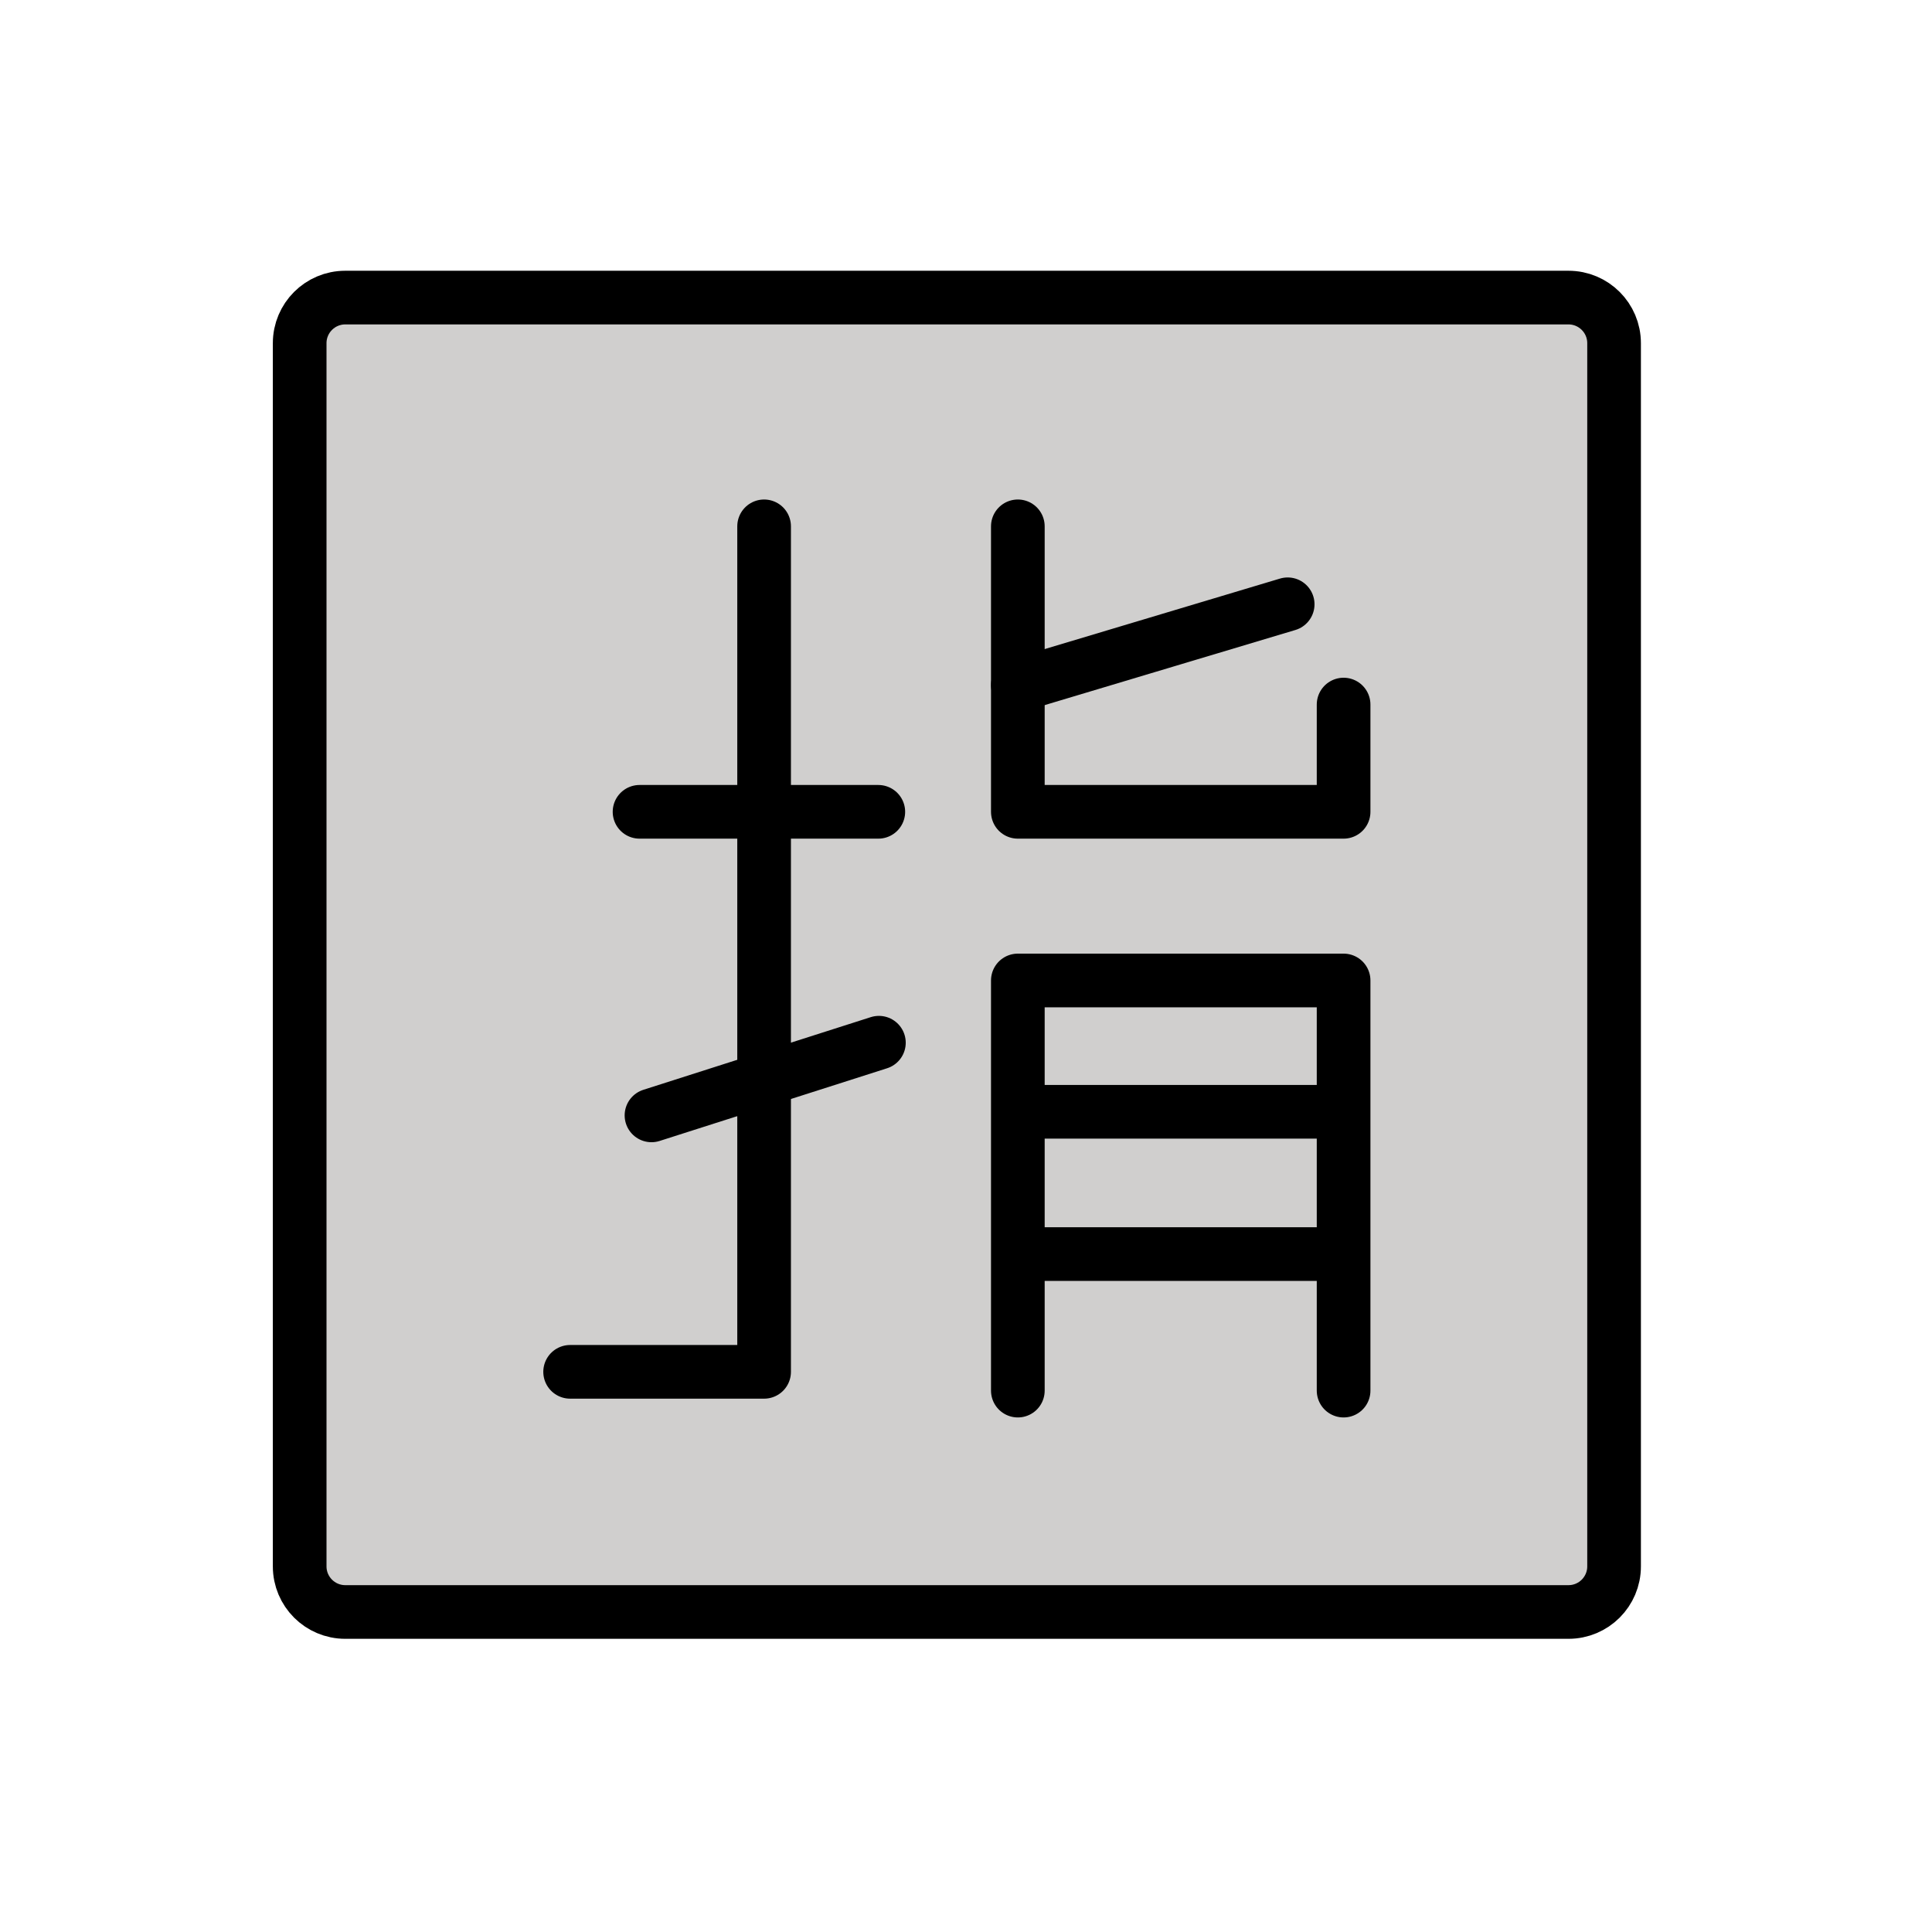
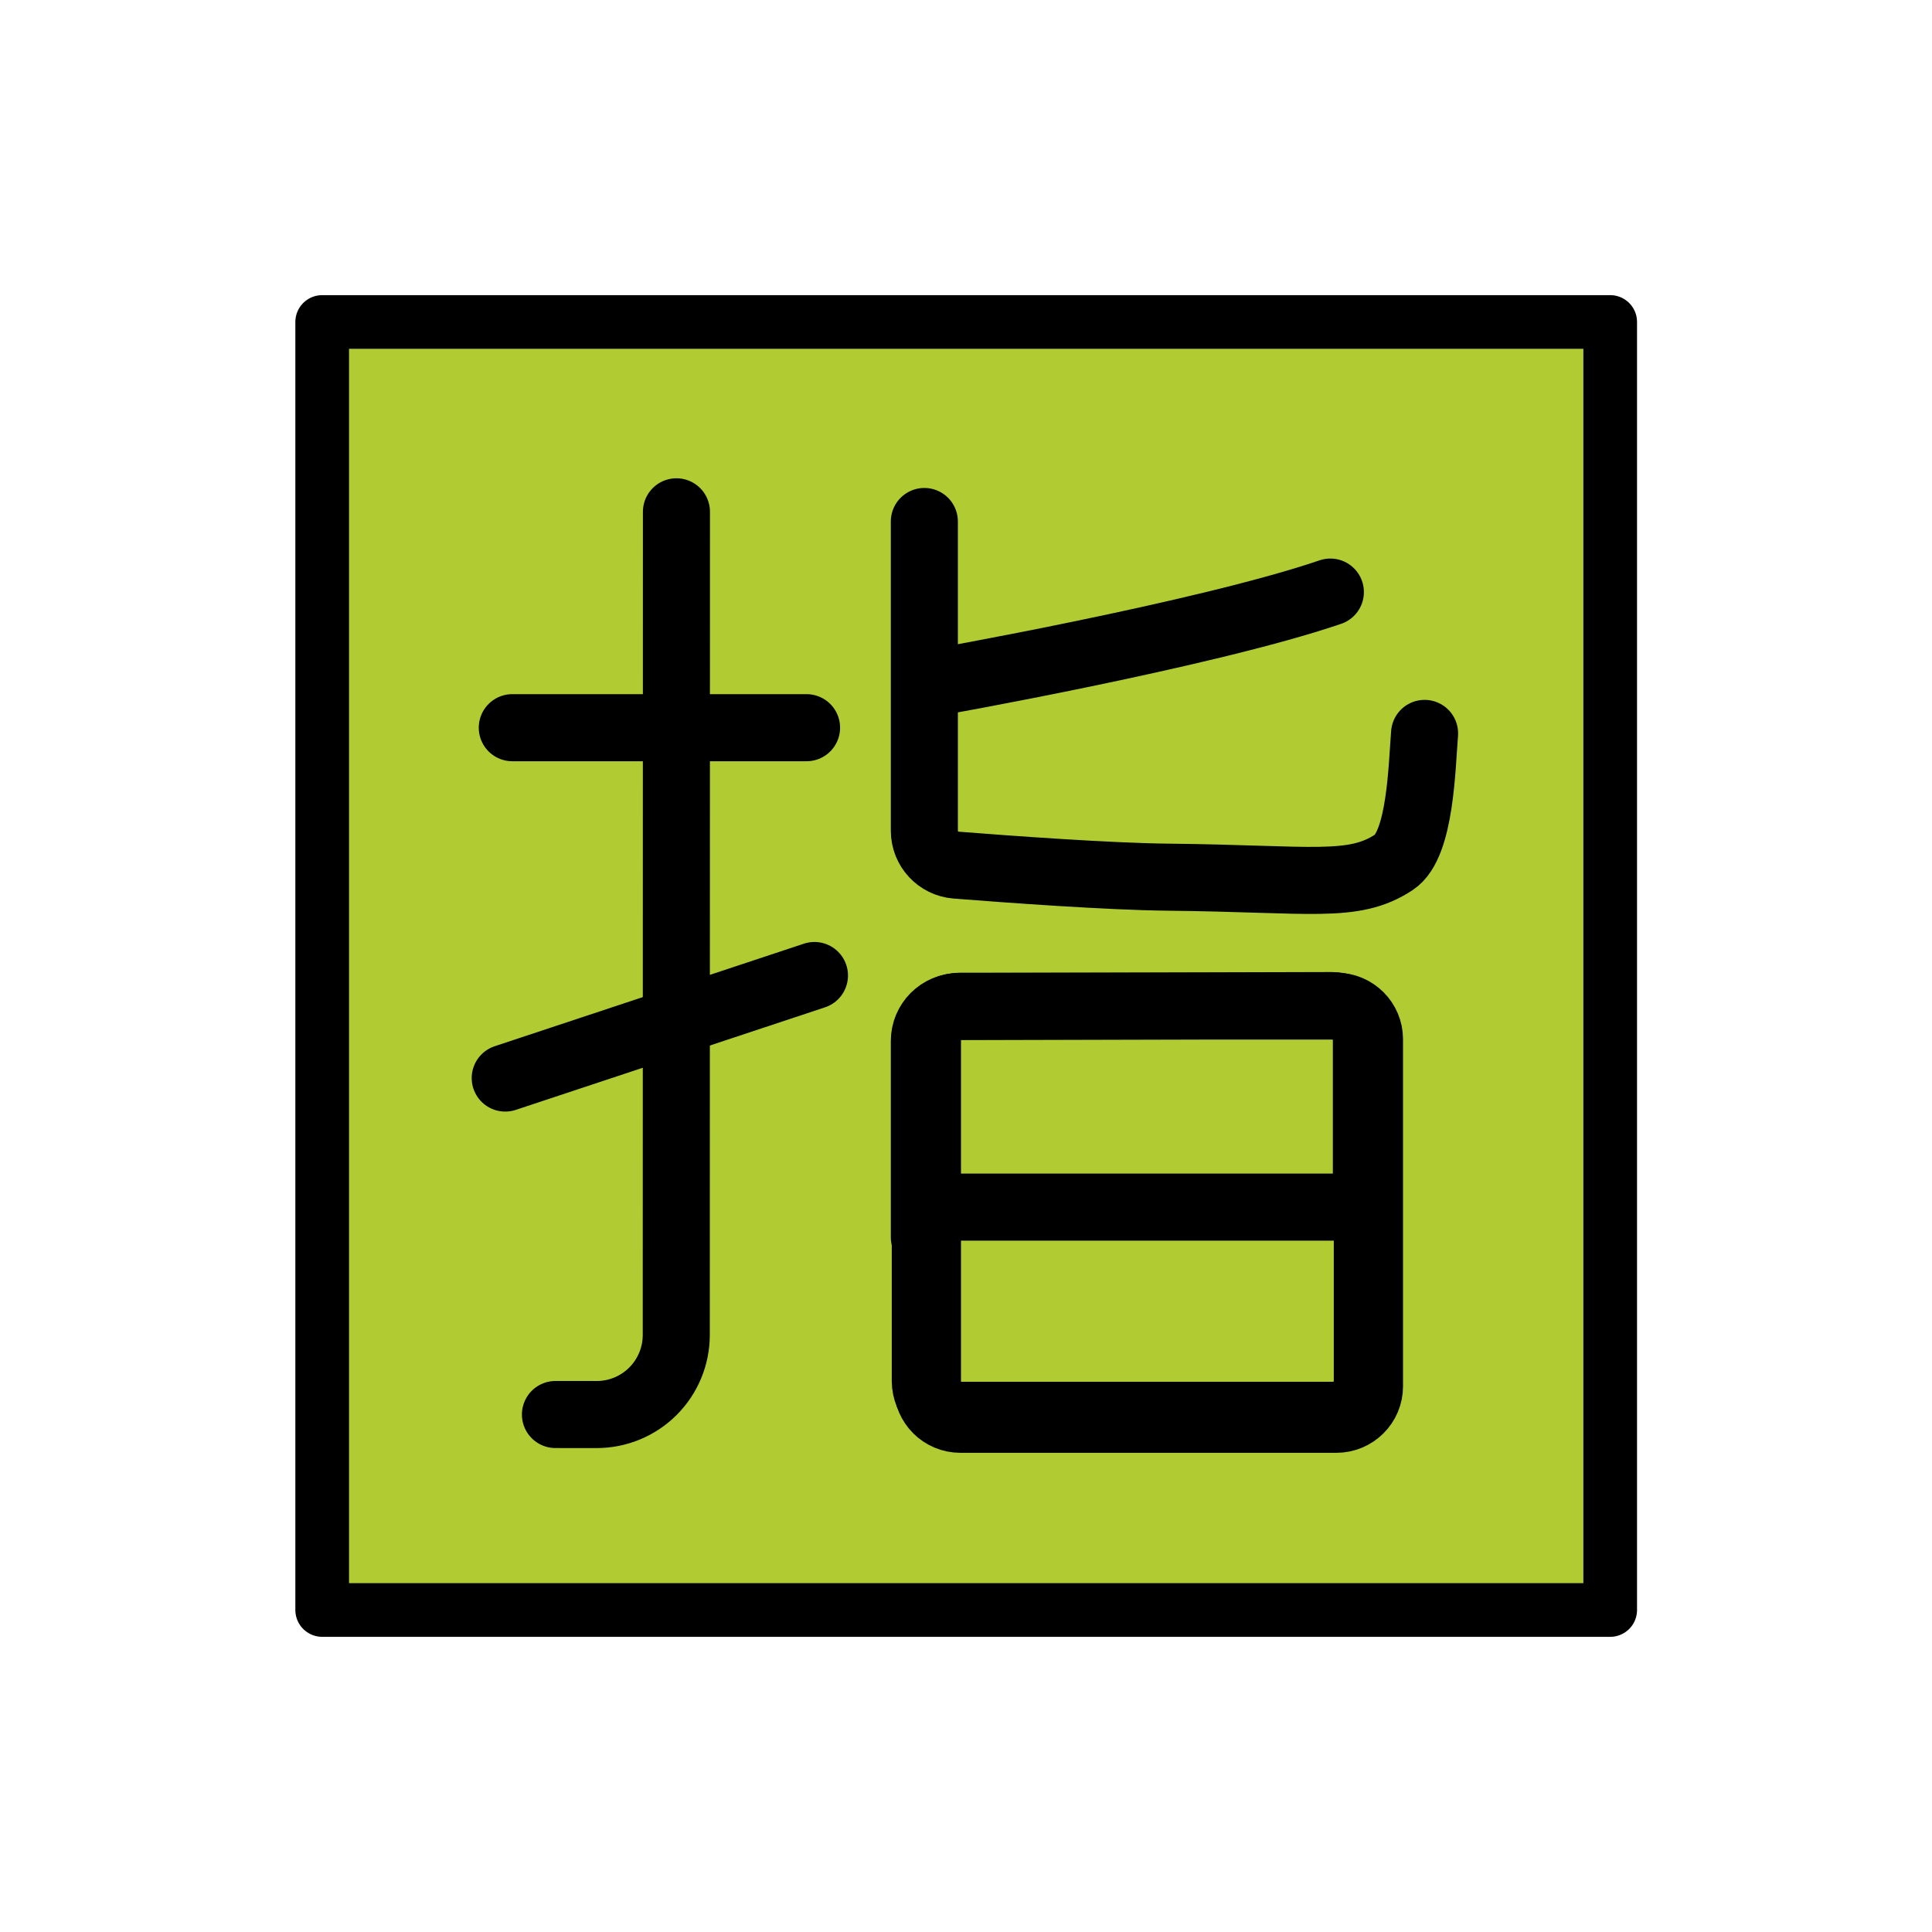
- <svg xmlns="http://www.w3.org/2000/svg" id="emoji" viewBox="0 0 72 72">
-   <g id="color">
-     <rect x="11.168" y="11.09" rx="1.699" width="48.984" height="48.984" fill="#d0cfce" />
+ <svg xmlns="http://www.w3.org/2000/svg" id="emoji" viewBox="0 0 72 72" version="1.1">
+   <g id="color" transform="matrix(.2611 0 0 .2611 -91.3 -3.184)">
+     <rect x="12" y="12" width="48" height="47.83" transform="matrix(3.83 0 0 3.83 349.7 12.19)" fill="#b1cc33" />
  </g>
-   <g id="line">
-     <g>
-       <polyline fill="none" stroke="#000" stroke-linecap="round" stroke-linejoin="round" stroke-width="2" points="37.932 51.824 37.932 36.539 50.072 36.539 50.072 51.824" />
-       <line x1="37.932" x2="50.072" y1="41.433" y2="41.433" fill="none" stroke="#000" stroke-miterlimit="5" stroke-width="2" />
-       <line x1="23.834" x2="32.732" y1="30.254" y2="30.254" fill="none" stroke="#000" stroke-linecap="round" stroke-miterlimit="5" stroke-width="2" />
-       <line x1="24.279" x2="32.754" y1="41.567" y2="38.859" fill="none" stroke="#000" stroke-linecap="round" stroke-miterlimit="5" stroke-width="2" />
-       <polyline fill="none" stroke="#000" stroke-linecap="round" stroke-linejoin="round" stroke-width="2" points="50.072 26.257 50.072 30.254 37.932 30.254 37.932 19.615" />
-       <polyline fill="none" stroke="#000" stroke-linecap="round" stroke-linejoin="round" stroke-width="2" points="28.476 19.615 28.476 51.124 21.247 51.124" />
-       <line x1="37.932" x2="50.072" y1="46.736" y2="46.736" fill="none" stroke="#000" stroke-miterlimit="5" stroke-width="2" />
-       <line x1="37.932" x2="47.988" y1="25.533" y2="22.52" fill="none" stroke="#000" stroke-linecap="round" stroke-miterlimit="5" stroke-width="2" />
-       <rect x="11.168" y="11.09" rx="1.699" width="48.984" height="48.984" fill="none" stroke="#000" stroke-miterlimit="10" stroke-width="2" />
-     </g>
+   <g id="line" transform="matrix(.2611 0 0 .2611 -91.3 -3.184)" stroke="#000" stroke-linejoin="round" stroke-miterlimit="1.5" clip-rule="evenodd">
+     <rect x="12" y="12" width="48" height="48" transform="matrix(3.83 0 0 3.83 349.7 12.19)" fill="none" stroke="#000" stroke-linecap="round" stroke-linejoin="round" stroke-width="2" />
+     <path transform="matrix(.9347 0 0 .9347 -913.9 9.701)" fill="none" stroke-linecap="round" stroke-width="10.24" d="m1555 93.08c-19.2 6.548-60.87 13.89-60.87 13.89" />
+     <path transform="matrix(.9347 0 0 .9347 -913.9 9.701)" fill="none" stroke-linecap="round" stroke-width="10.24" d="m1493 82.3s1e-3 34.3 1e-3 47.23c1e-3 2.746 2.114 5.03 4.852 5.243 7.825 0.617 23.27 1.751 32.36 1.842 21.91 0.222 28.28 1.837 34.52-2.295 4.062-2.689 4.245-14.7 4.654-19.66" />
+     <path transform="matrix(.9347 0 0 .9347 -913.9 11.57)" fill="none" stroke-width="10.24" d="m1497 185h59.77" />
+     <path transform="matrix(.9347 0 0 .9347 -913.9 9.701)" fill="none" stroke-linecap="round" stroke-width="10.24" d="m1493 191.6v-29.97c0-2.9 2.347-5.252 5.246-5.26 9.483-0.025 47.49-0.125 56.98-0.15 1.397-4e-3 2.739 0.549 3.728 1.536 0.989 0.986 1.545 2.326 1.545 3.724v27.23" />
+     <path transform="matrix(.9347 0 0 .9347 -914.7 9.701)" fill="none" stroke-linecap="round" stroke-width="10.24" d="m1494 183.1v30.43c0 2.905 2.355 5.26 5.26 5.26h56.98c1.395 0 2.732-0.554 3.719-1.541 0.986-0.986 1.54-2.324 1.54-3.719v-30.82" />
+     <path transform="matrix(1.011 0 0 1.011 -1029 -1.924)" fill="none" stroke-linecap="round" stroke-width="9.471" d="m1436 116.7h41.54" />
+     <path transform="matrix(.9347 0 0 .9347 -913.9 45.21)" fill="none" stroke-linecap="round" stroke-width="10.24" d="m1429 129.3 47.22-15.66" />
+     <path transform="matrix(.9347 0 0 .9347 -914.7 7.834)" fill="none" stroke-linecap="round" stroke-width="10.24" d="m1456 82.82s-0.019 92.05-0.026 125.7c0 3.225-1.282 6.316-3.563 8.595-2.281 2.278-5.374 3.557-8.598 3.555-3.45-3e-3 -6.289-5e-3 -6.289-5e-3" />
+     <path transform="matrix(1.038 0 0 1.032 -1070 -6.459)" fill-opacity="0" stroke-linecap="round" stroke-width="9.251" d="m1556 161.8v48.01c0 2.524-2.038 4.573-4.547 4.573h-51.69c-2.509 0-4.546-2.049-4.546-4.573v-48.01c0-2.524 2.037-4.573 4.546-4.573h51.69c2.509 0 4.547 2.049 4.547 4.573z" />
  </g>
</svg>
